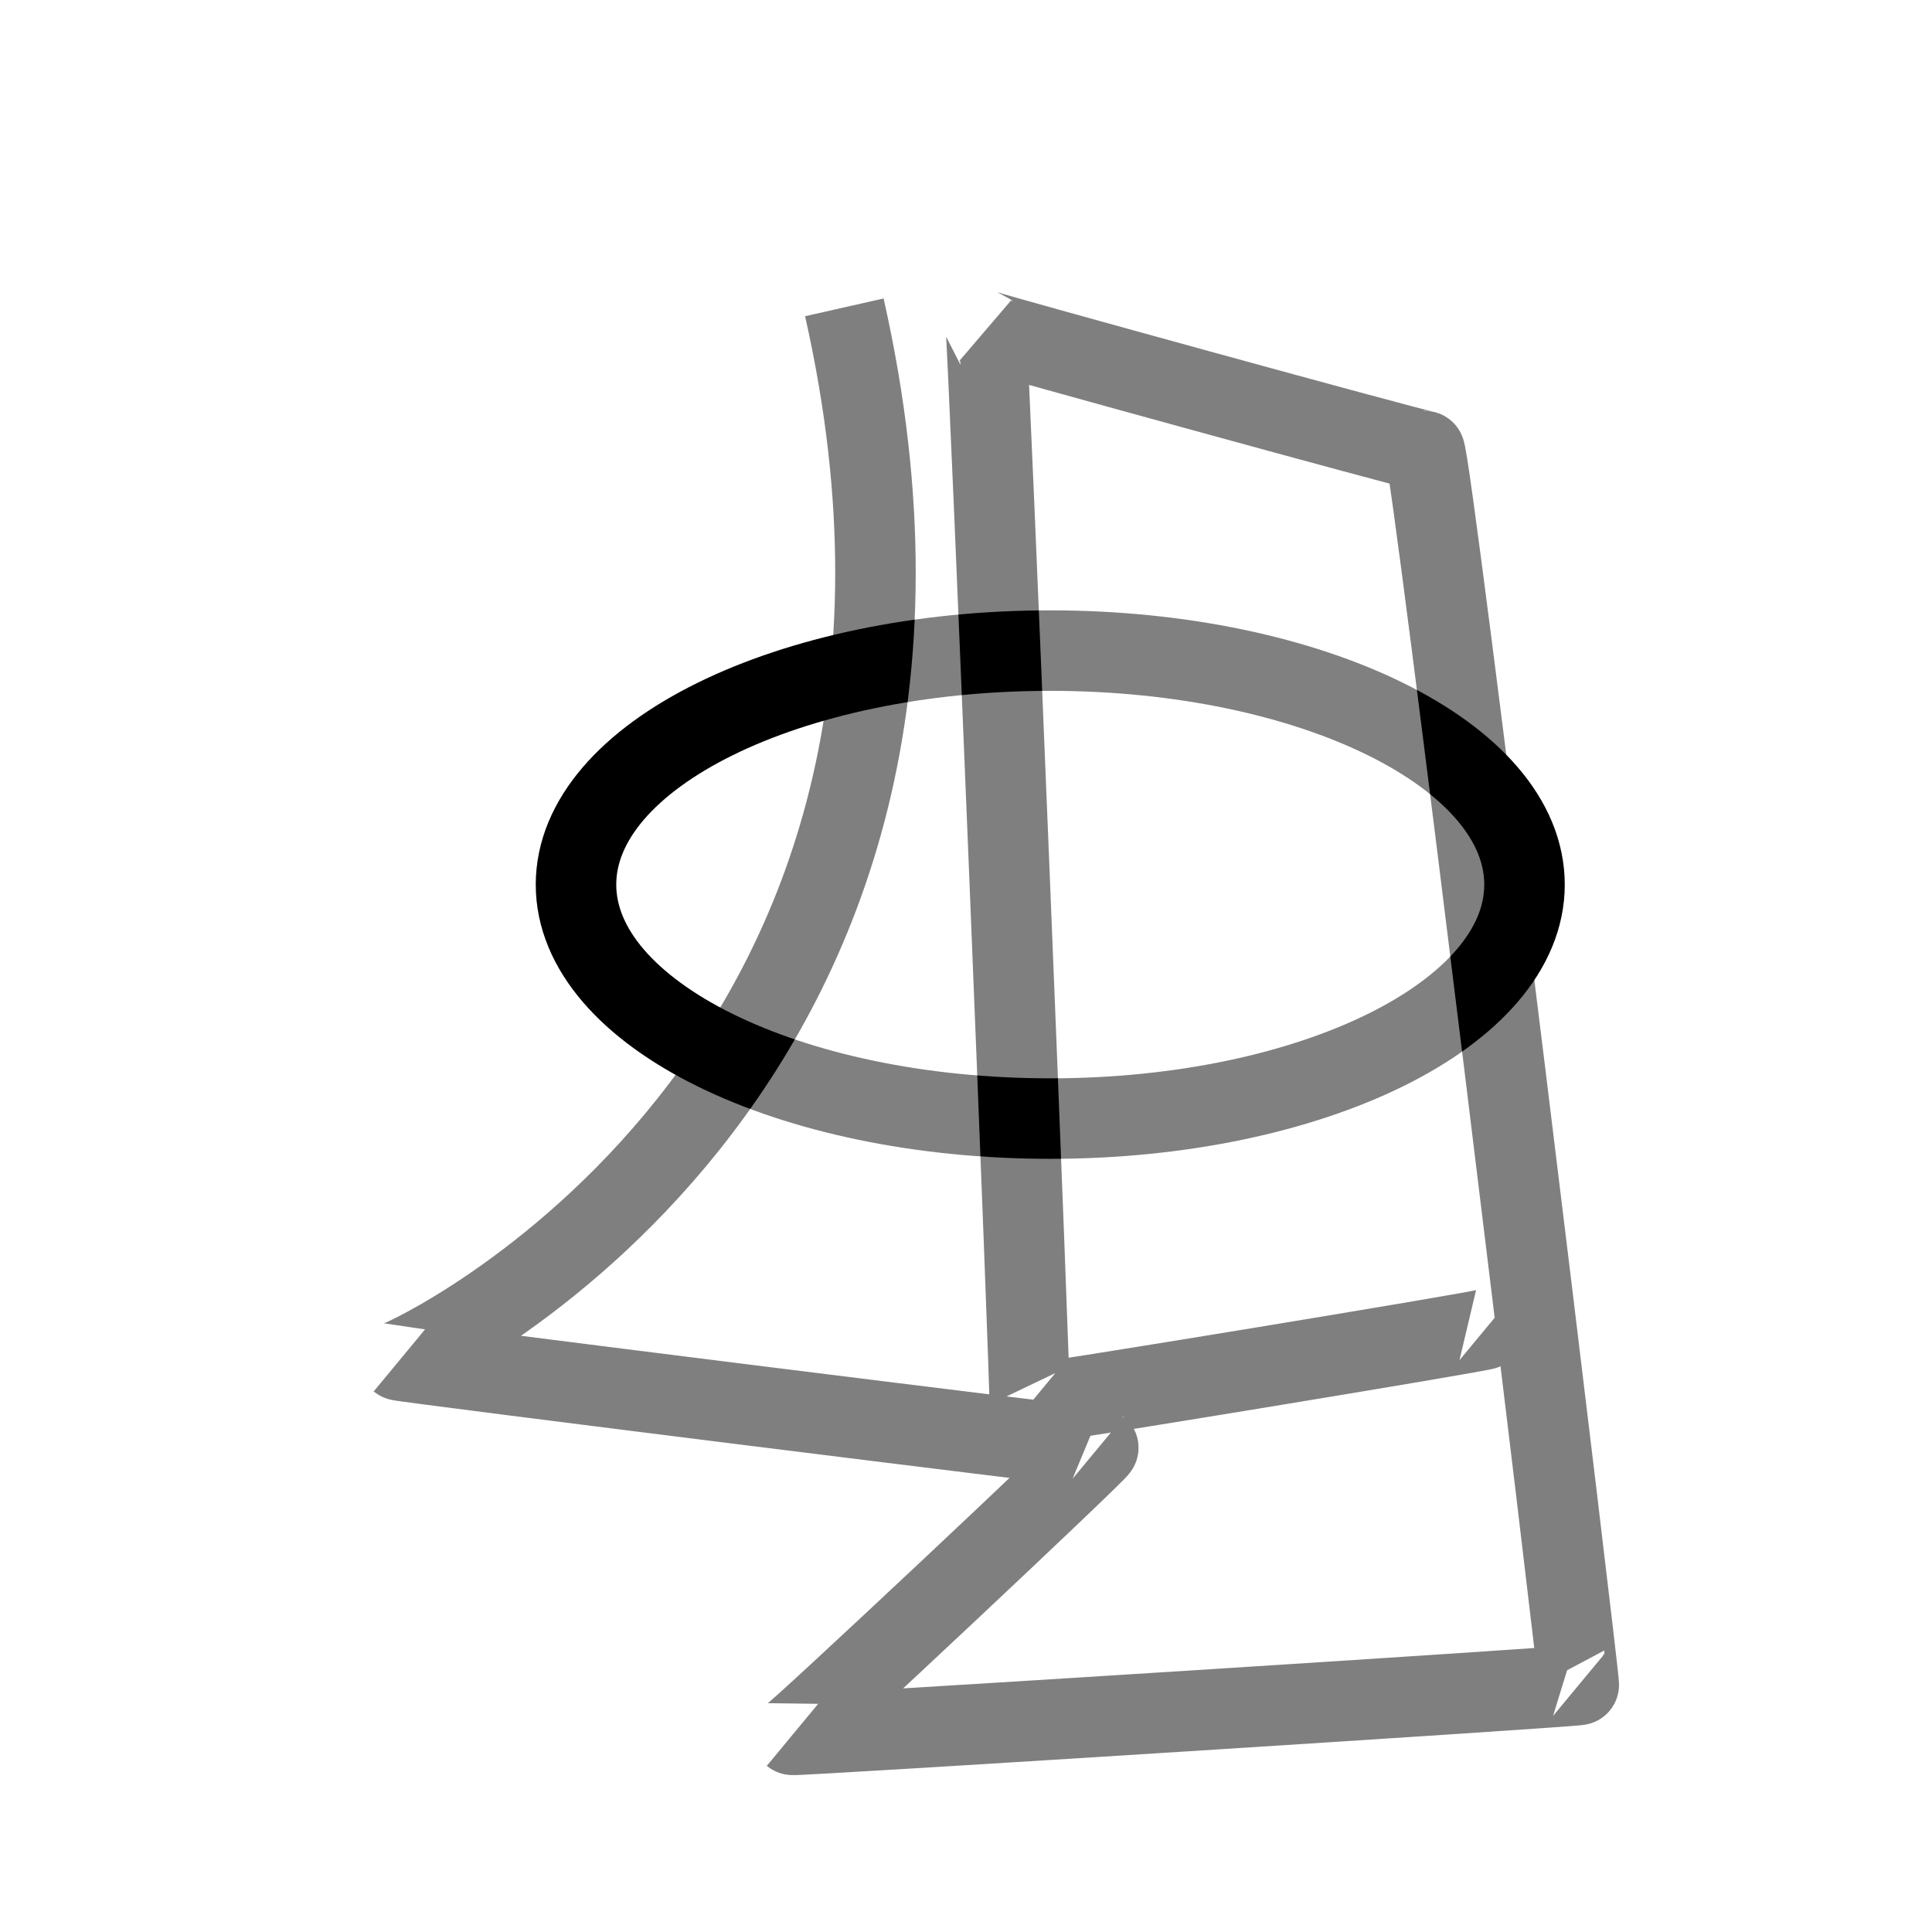
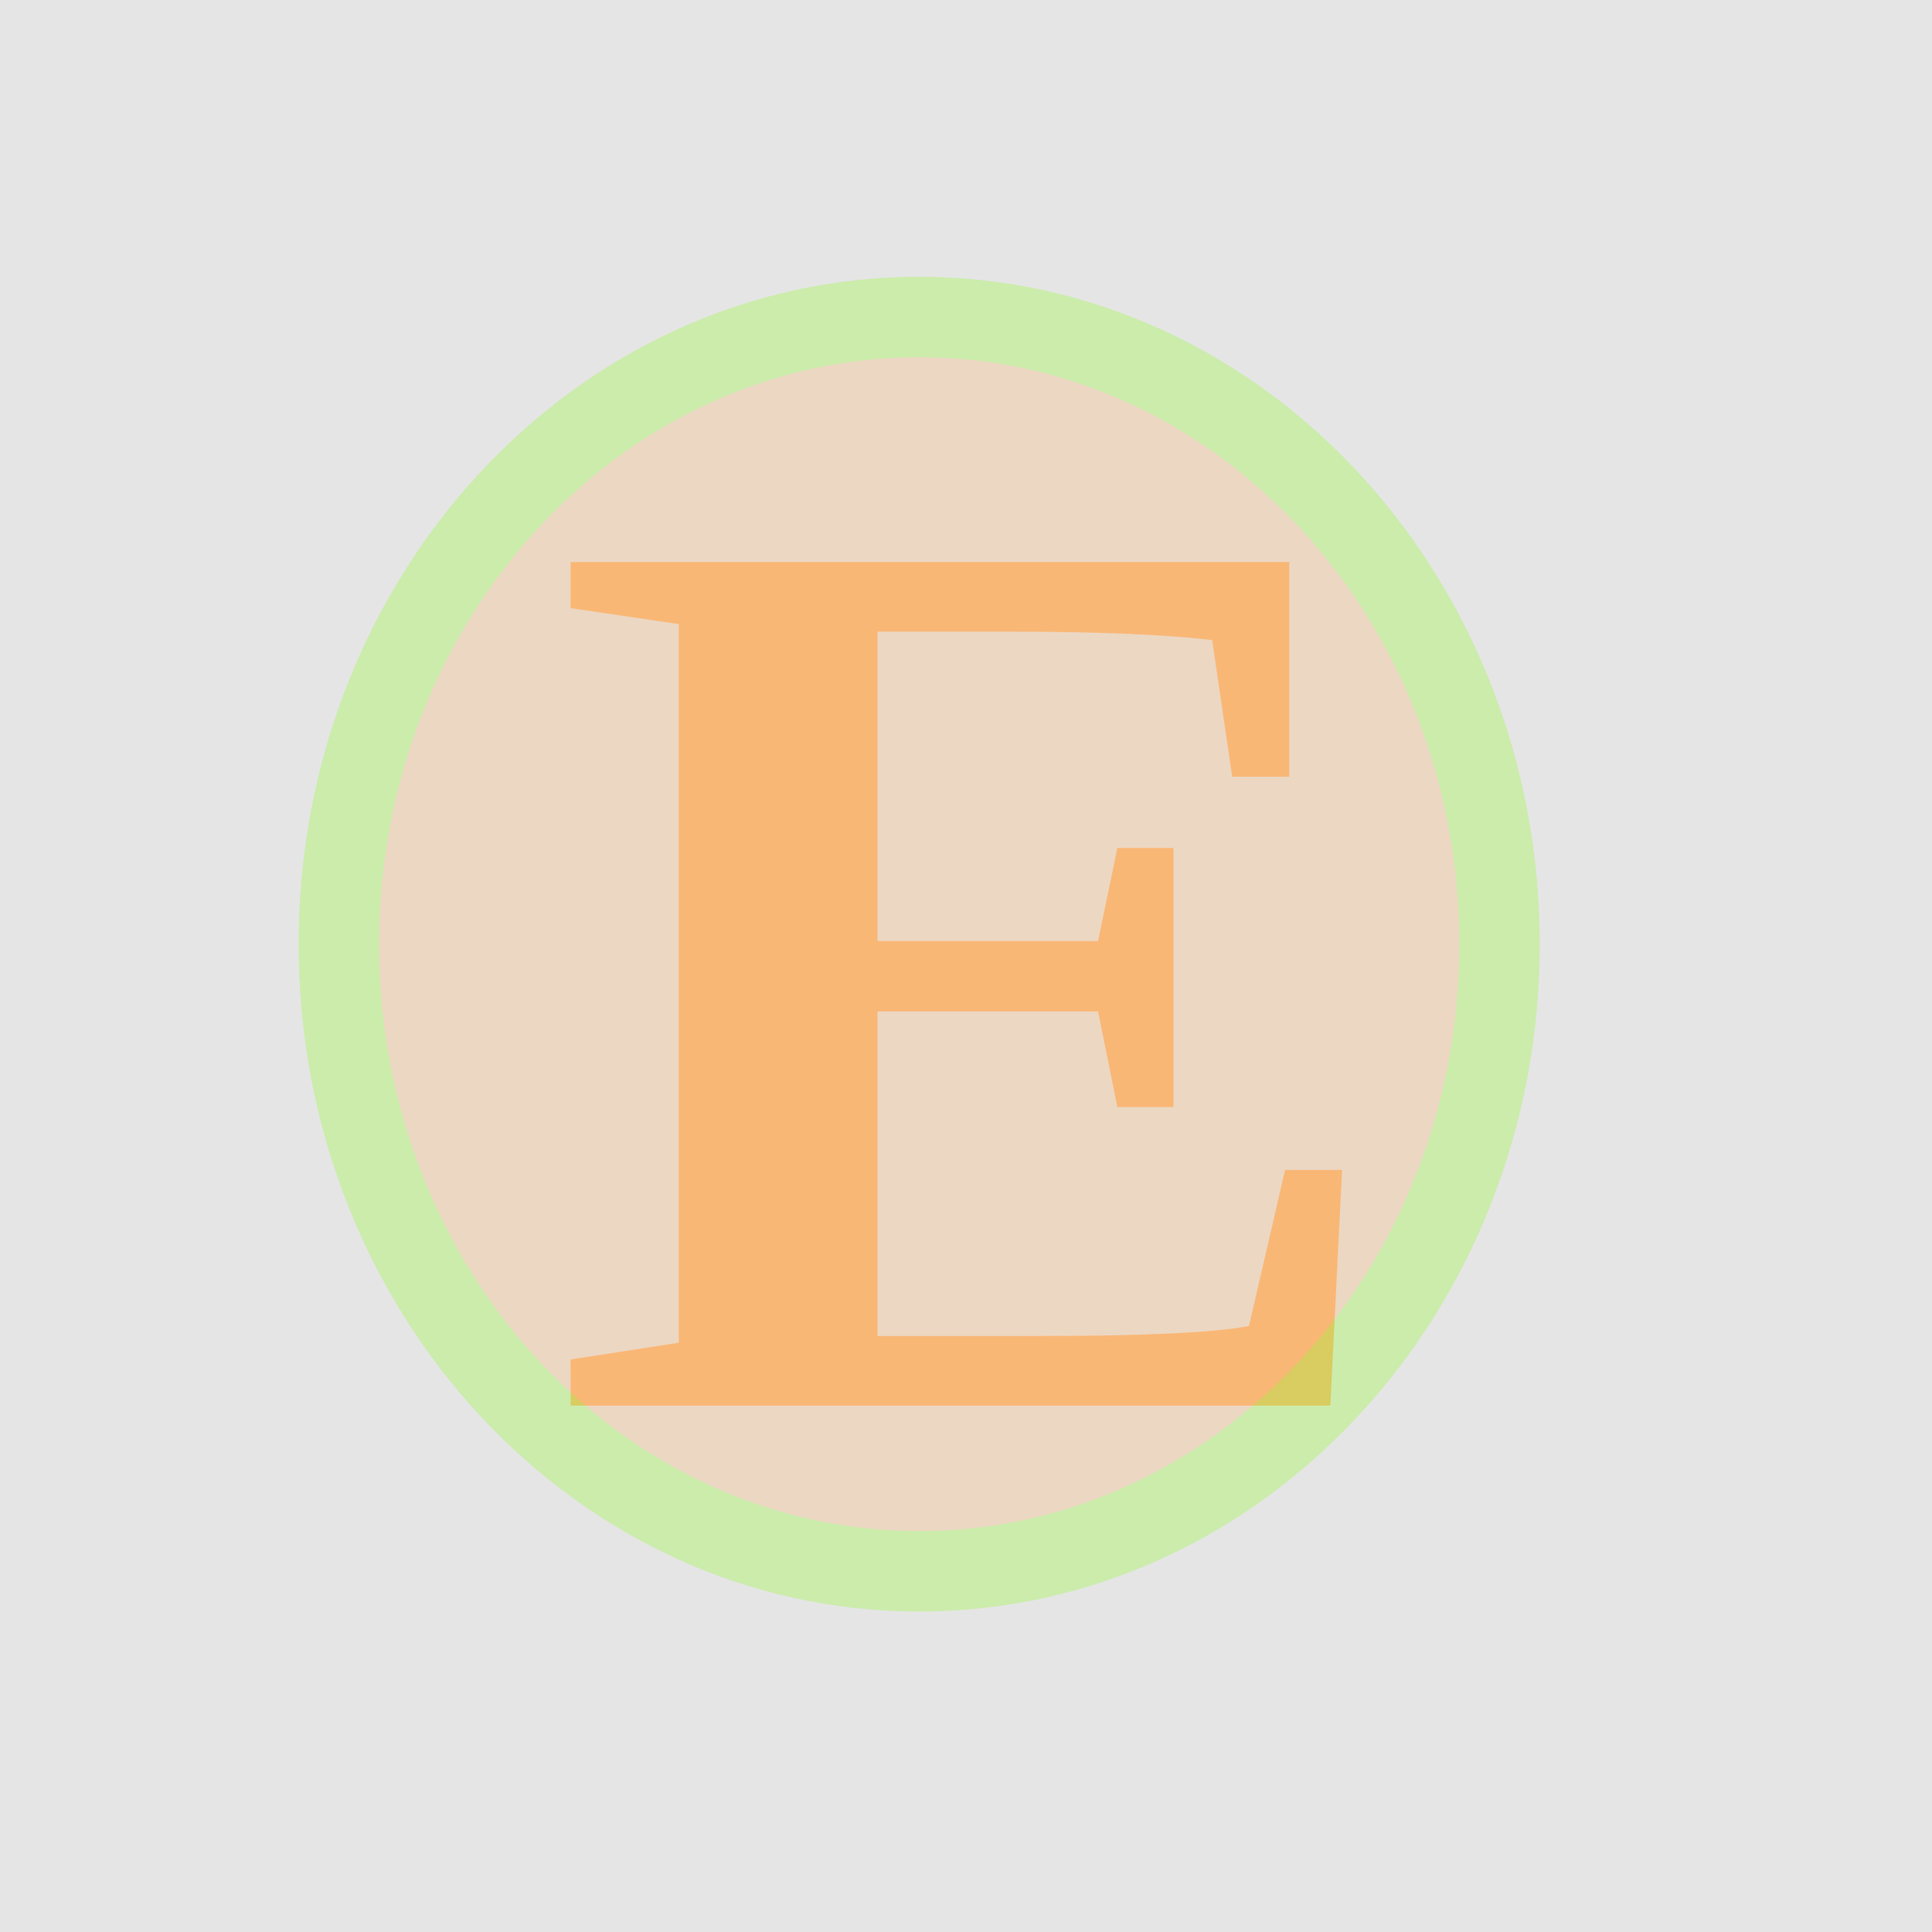
<svg xmlns="http://www.w3.org/2000/svg" width="36" height="36">
  <g>
-     <rect fill="#fff" id="canvas_background" height="38" width="38" y="-1" x="-1" />
+     <rect fill="#e5e5e5" id="canvas_background" height="38" width="38" y="-1" x="-1" />
    <g display="none" overflow="visible" y="0" x="0" height="100%" width="100%" id="canvasGrid">
      <rect fill="url(#gridpattern)" stroke-width="0" y="0" x="0" height="100%" width="100%" />
    </g>
  </g>
  <g>
-     <ellipse ry="4.36" rx="8.837" id="svg_1" cy="16.483" cx="19.57" stroke-width="1.5" stroke="#000" fill="#fff" />
-     <path id="svg_2" d="m15.733,5.727c3.256,14.419 -8.256,19.651 -8.291,19.622c0.035,0.029 13.058,1.657 13.023,1.628c0.035,0.029 -5.663,5.378 -5.698,5.349c0.035,0.029 14.686,-0.901 14.651,-0.93c0.035,0.029 -2.756,-22.994 -2.872,-22.994c-0.116,0 -8.14,-2.209 -8.174,-2.239c0.035,0.029 0.849,20.029 0.814,20c0.035,0.029 8.523,-1.366 8.488,-1.395" opacity="0.5" stroke-width="1.5" stroke="#000" fill="#fff" />
+     <text opacity="0.7" font-weight="bold" font-style="normal" xml:space="preserve" text-anchor="start" font-family="'Times New Roman', Times, serif" font-size="24" id="svg_6" y="26.192" x="10.227" stroke-width="0" stroke="#7fff00" fill="#ffaa56">E</text>
+     <ellipse stroke="#7fff00" opacity="0.25" transform="rotate(-180 17.12791,17.59302) " ry="11.686" rx="10.814" id="svg_7" cy="17.593" cx="17.128" stroke-width="1.5" fill="#ffaa56" />
  </g>
</svg>
